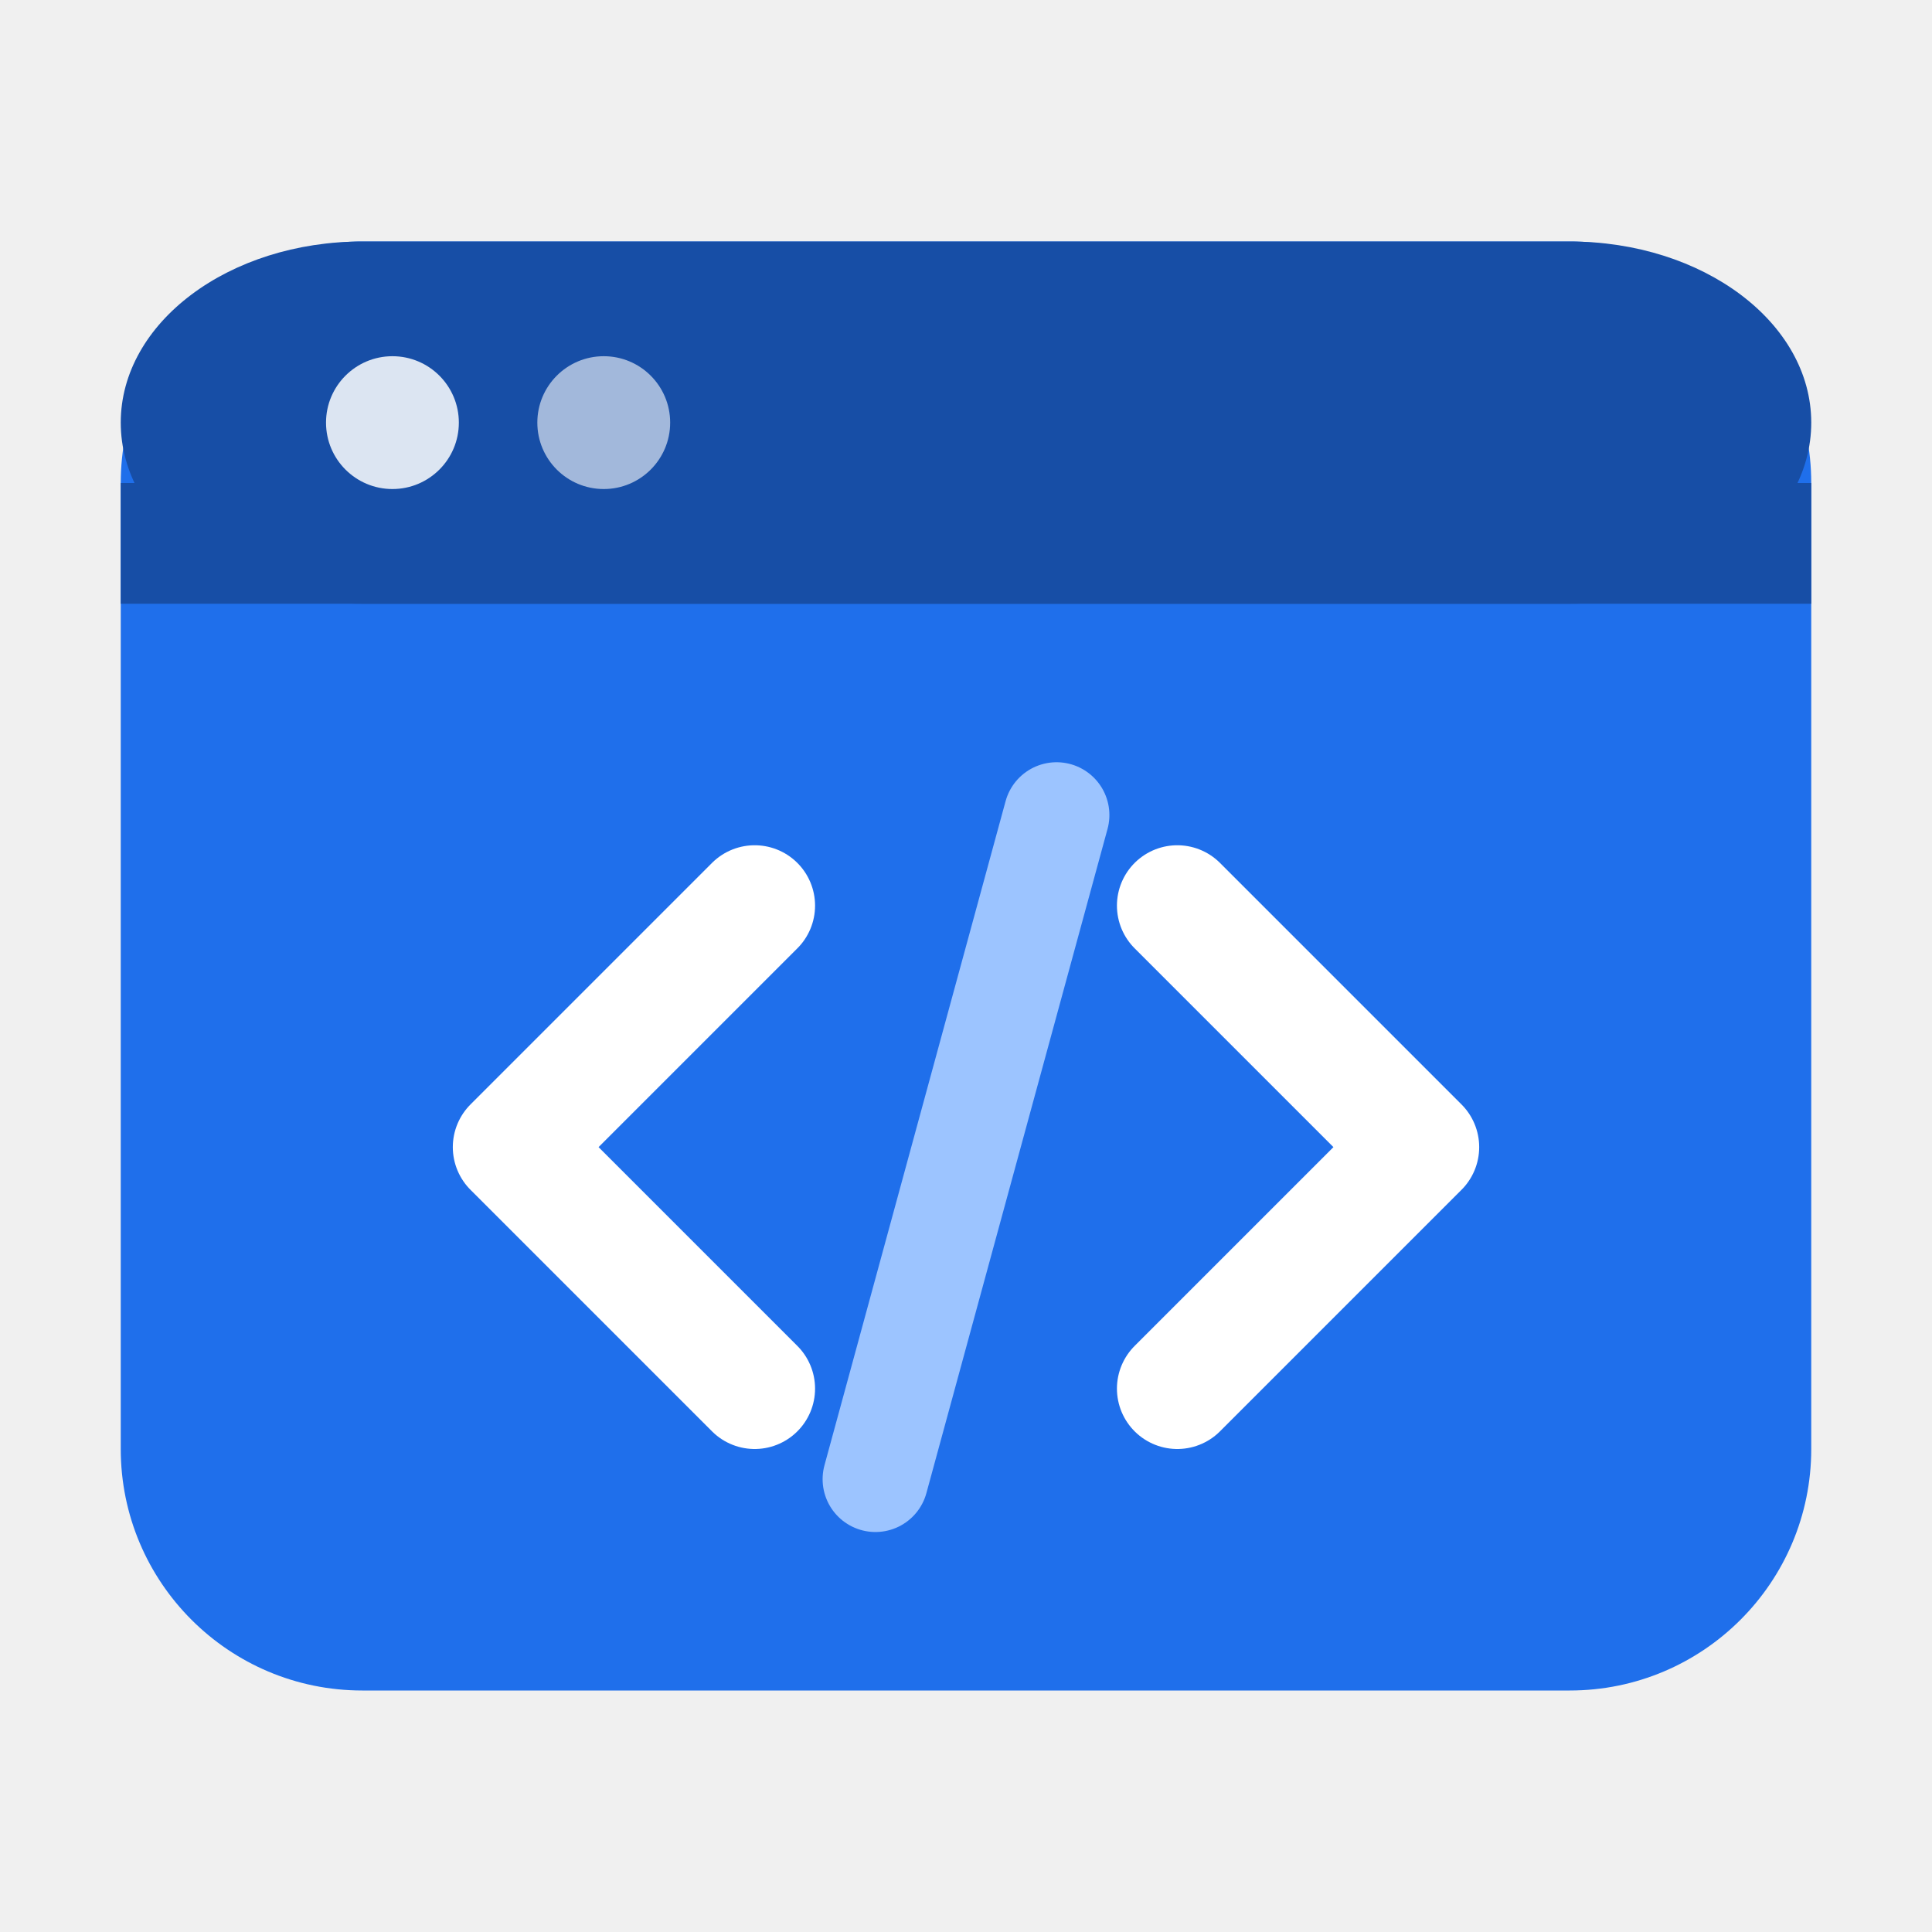
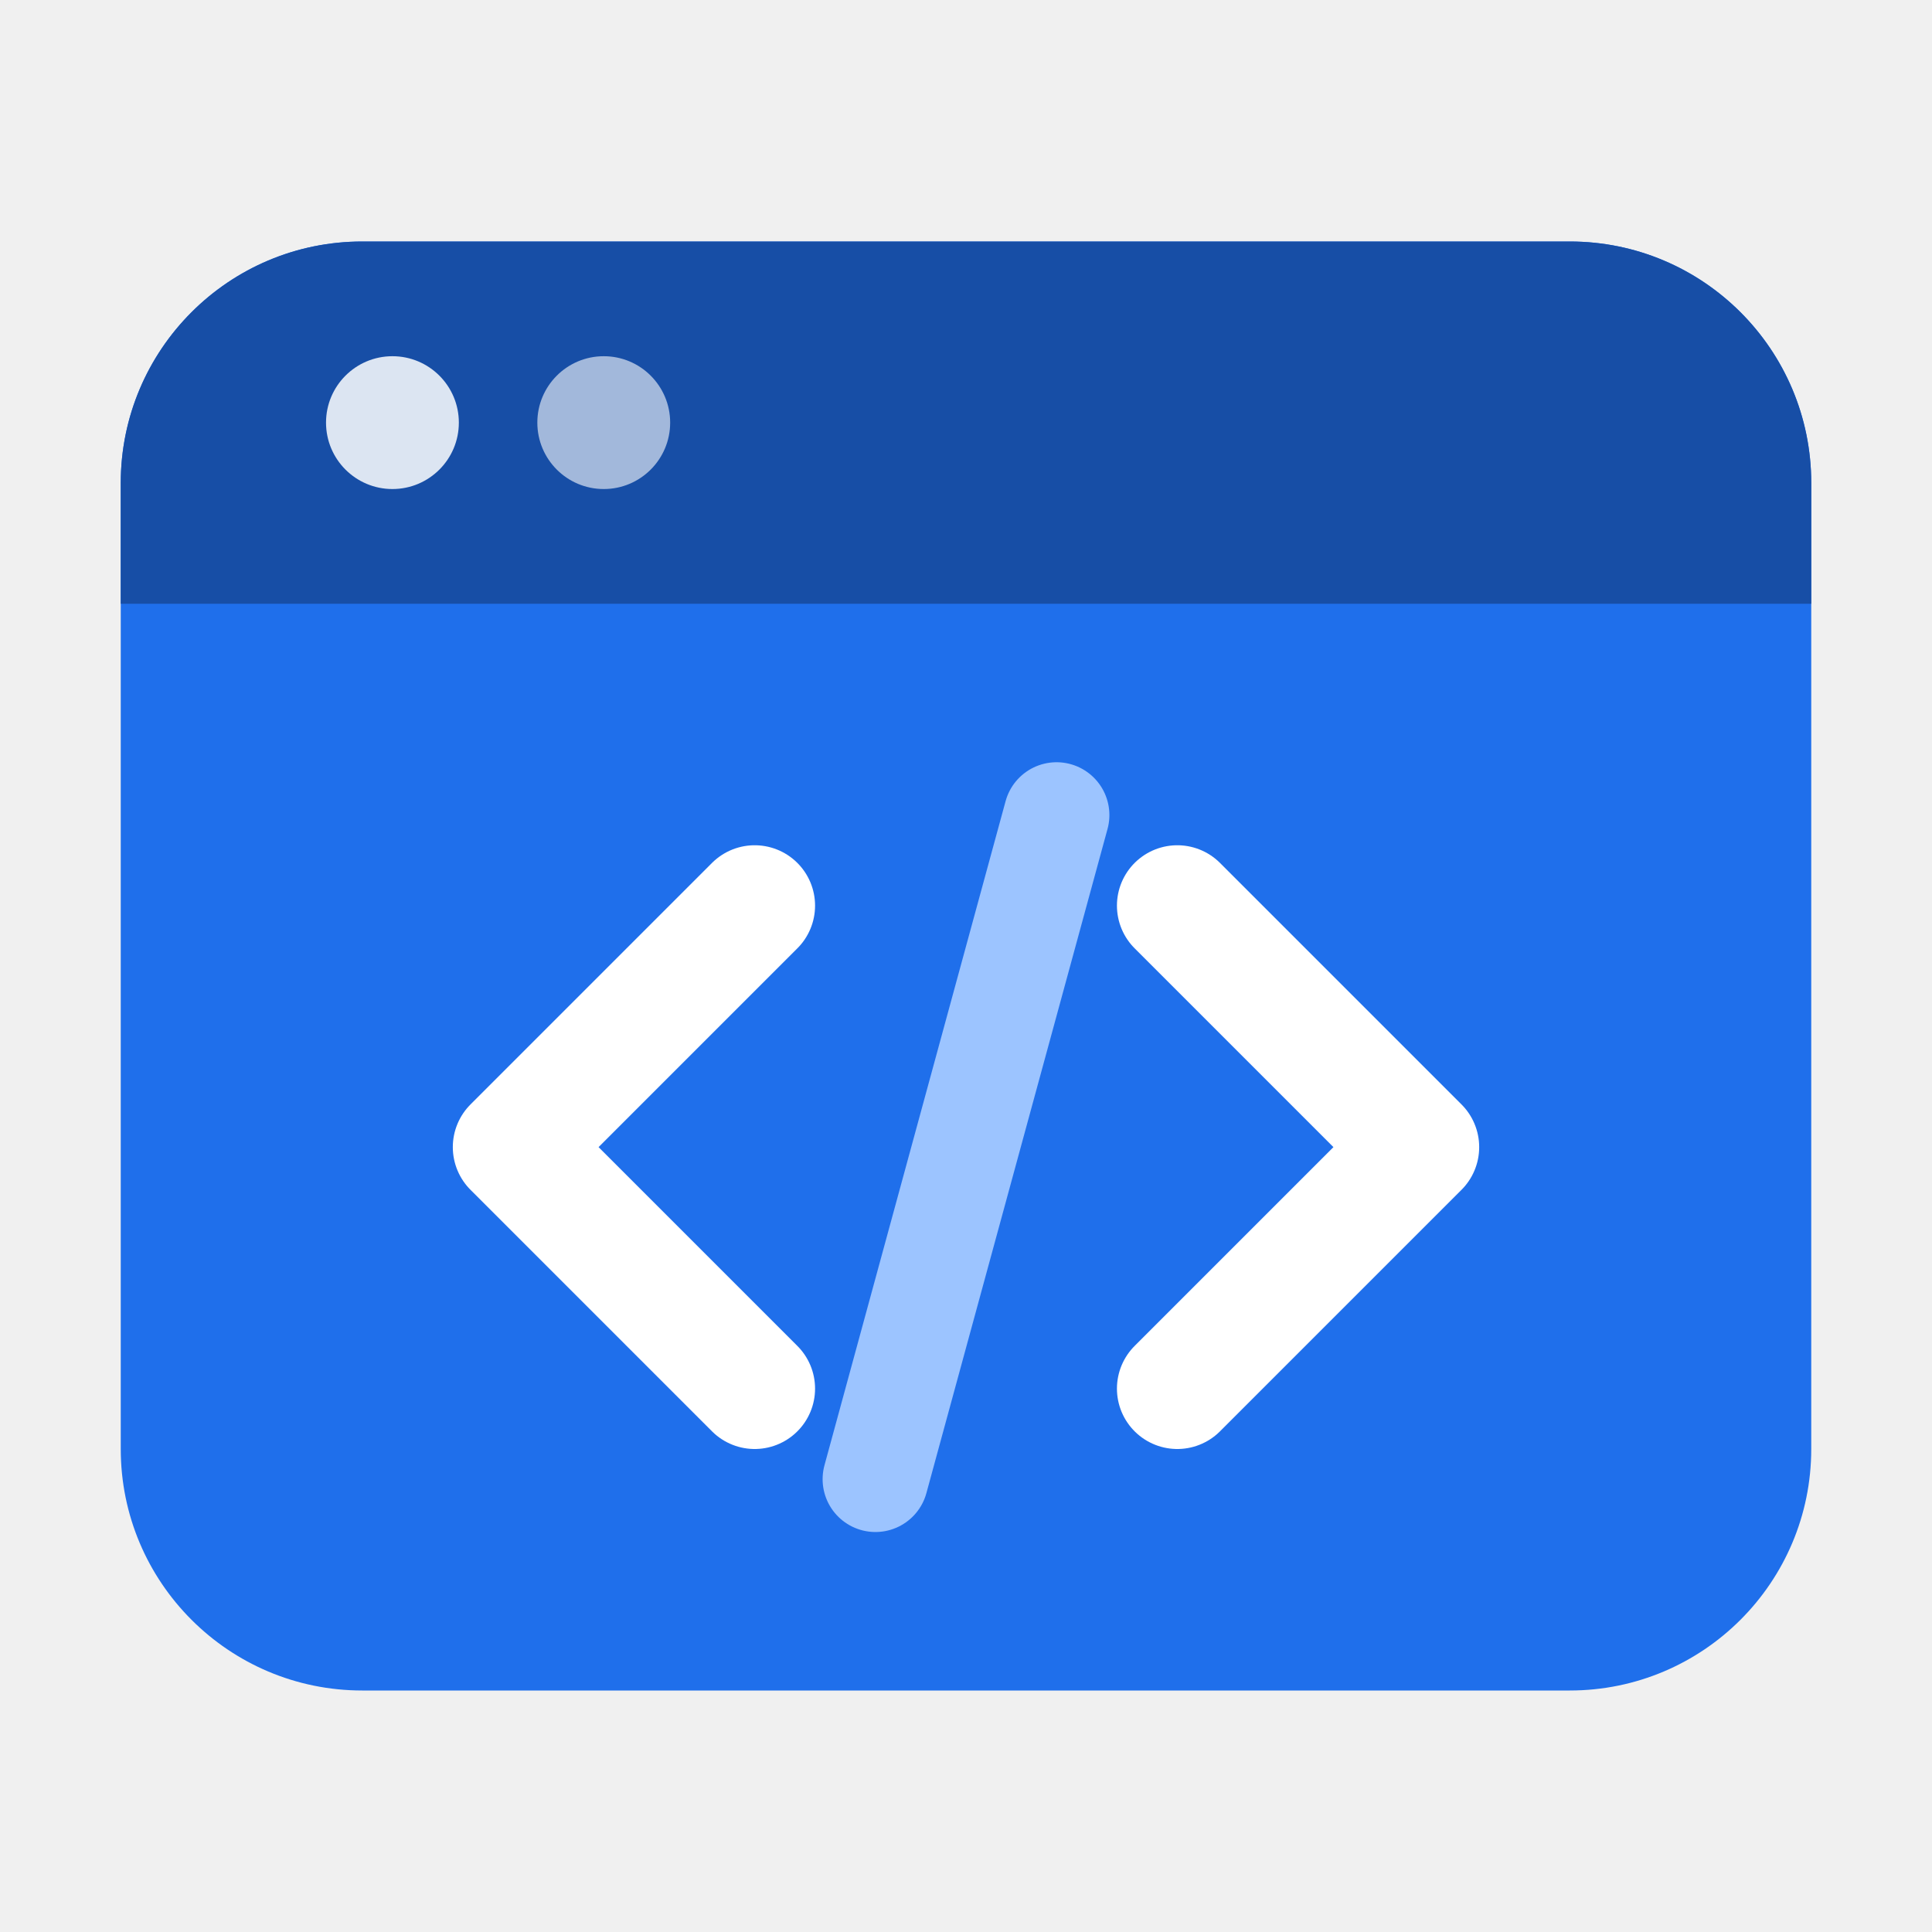
<svg xmlns="http://www.w3.org/2000/svg" viewBox="0 0 64 64" width="64" height="64">
-   <rect x="4" y="8" width="56" height="48" rx="8" fill="#1f6feb" />
-   <rect x="4" y="8" width="56" height="12" rx="8" fill="#174ea6" />
-   <rect x="4" y="16" width="56" height="4" fill="#174ea6" />
+   <defs>
+     <clipPath id="w">
+       <rect x="4" y="8" width="56" height="48" rx="8" />
+     </clipPath>
+   </defs>
+   <g clip-path="url(#w)">
+     <rect x="4" y="8" width="56" height="48" fill="#1f6feb" />
+     <rect x="4" y="8" width="56" height="12" fill="#174ea6" />
+   </g>
  <circle cx="13" cy="14" r="2.2" fill="#ffffff" opacity="0.85" />
  <circle cx="20" cy="14" r="2.2" fill="#ffffff" opacity="0.6" />
  <path d="M25 30 L17 38 L25 46" fill="none" stroke="#ffffff" stroke-width="4" stroke-linecap="round" stroke-linejoin="round" />
  <path d="M39 30 L47 38 L39 46" fill="none" stroke="#ffffff" stroke-width="4" stroke-linecap="round" stroke-linejoin="round" />
  <path d="M35 27 L29 49" fill="none" stroke="#9cc4ff" stroke-width="3.5" stroke-linecap="round" />
</svg>
